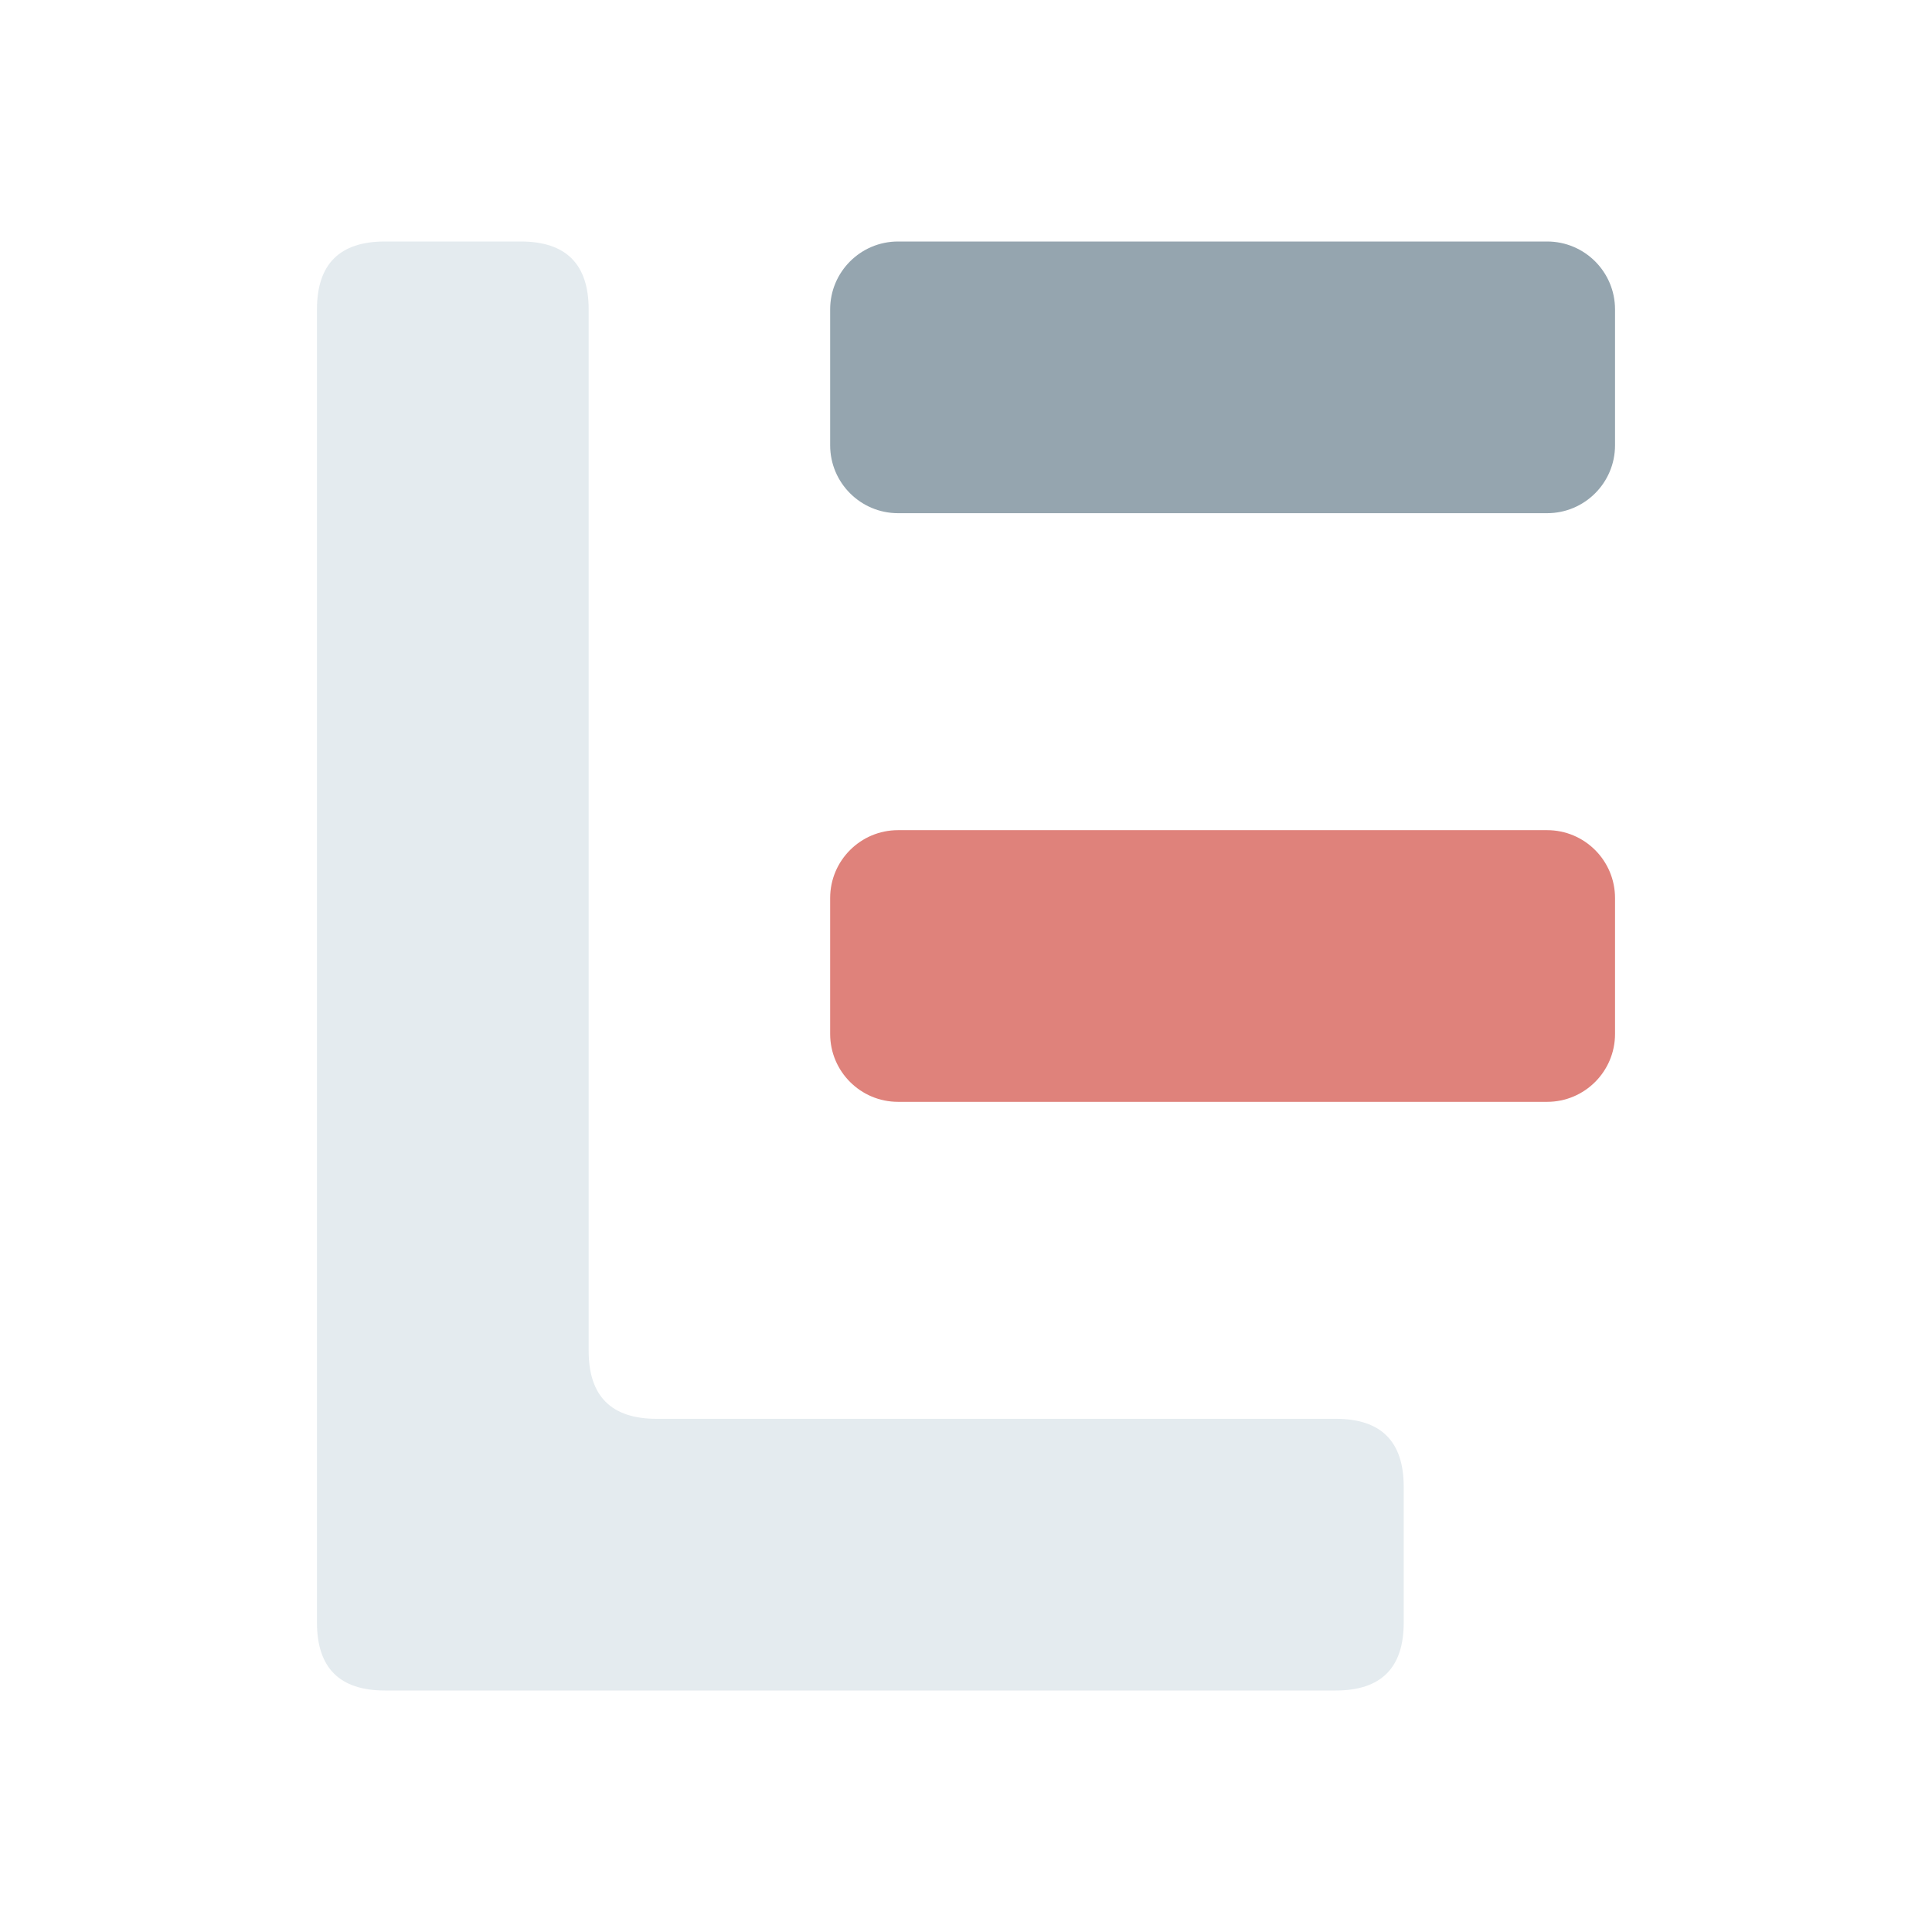
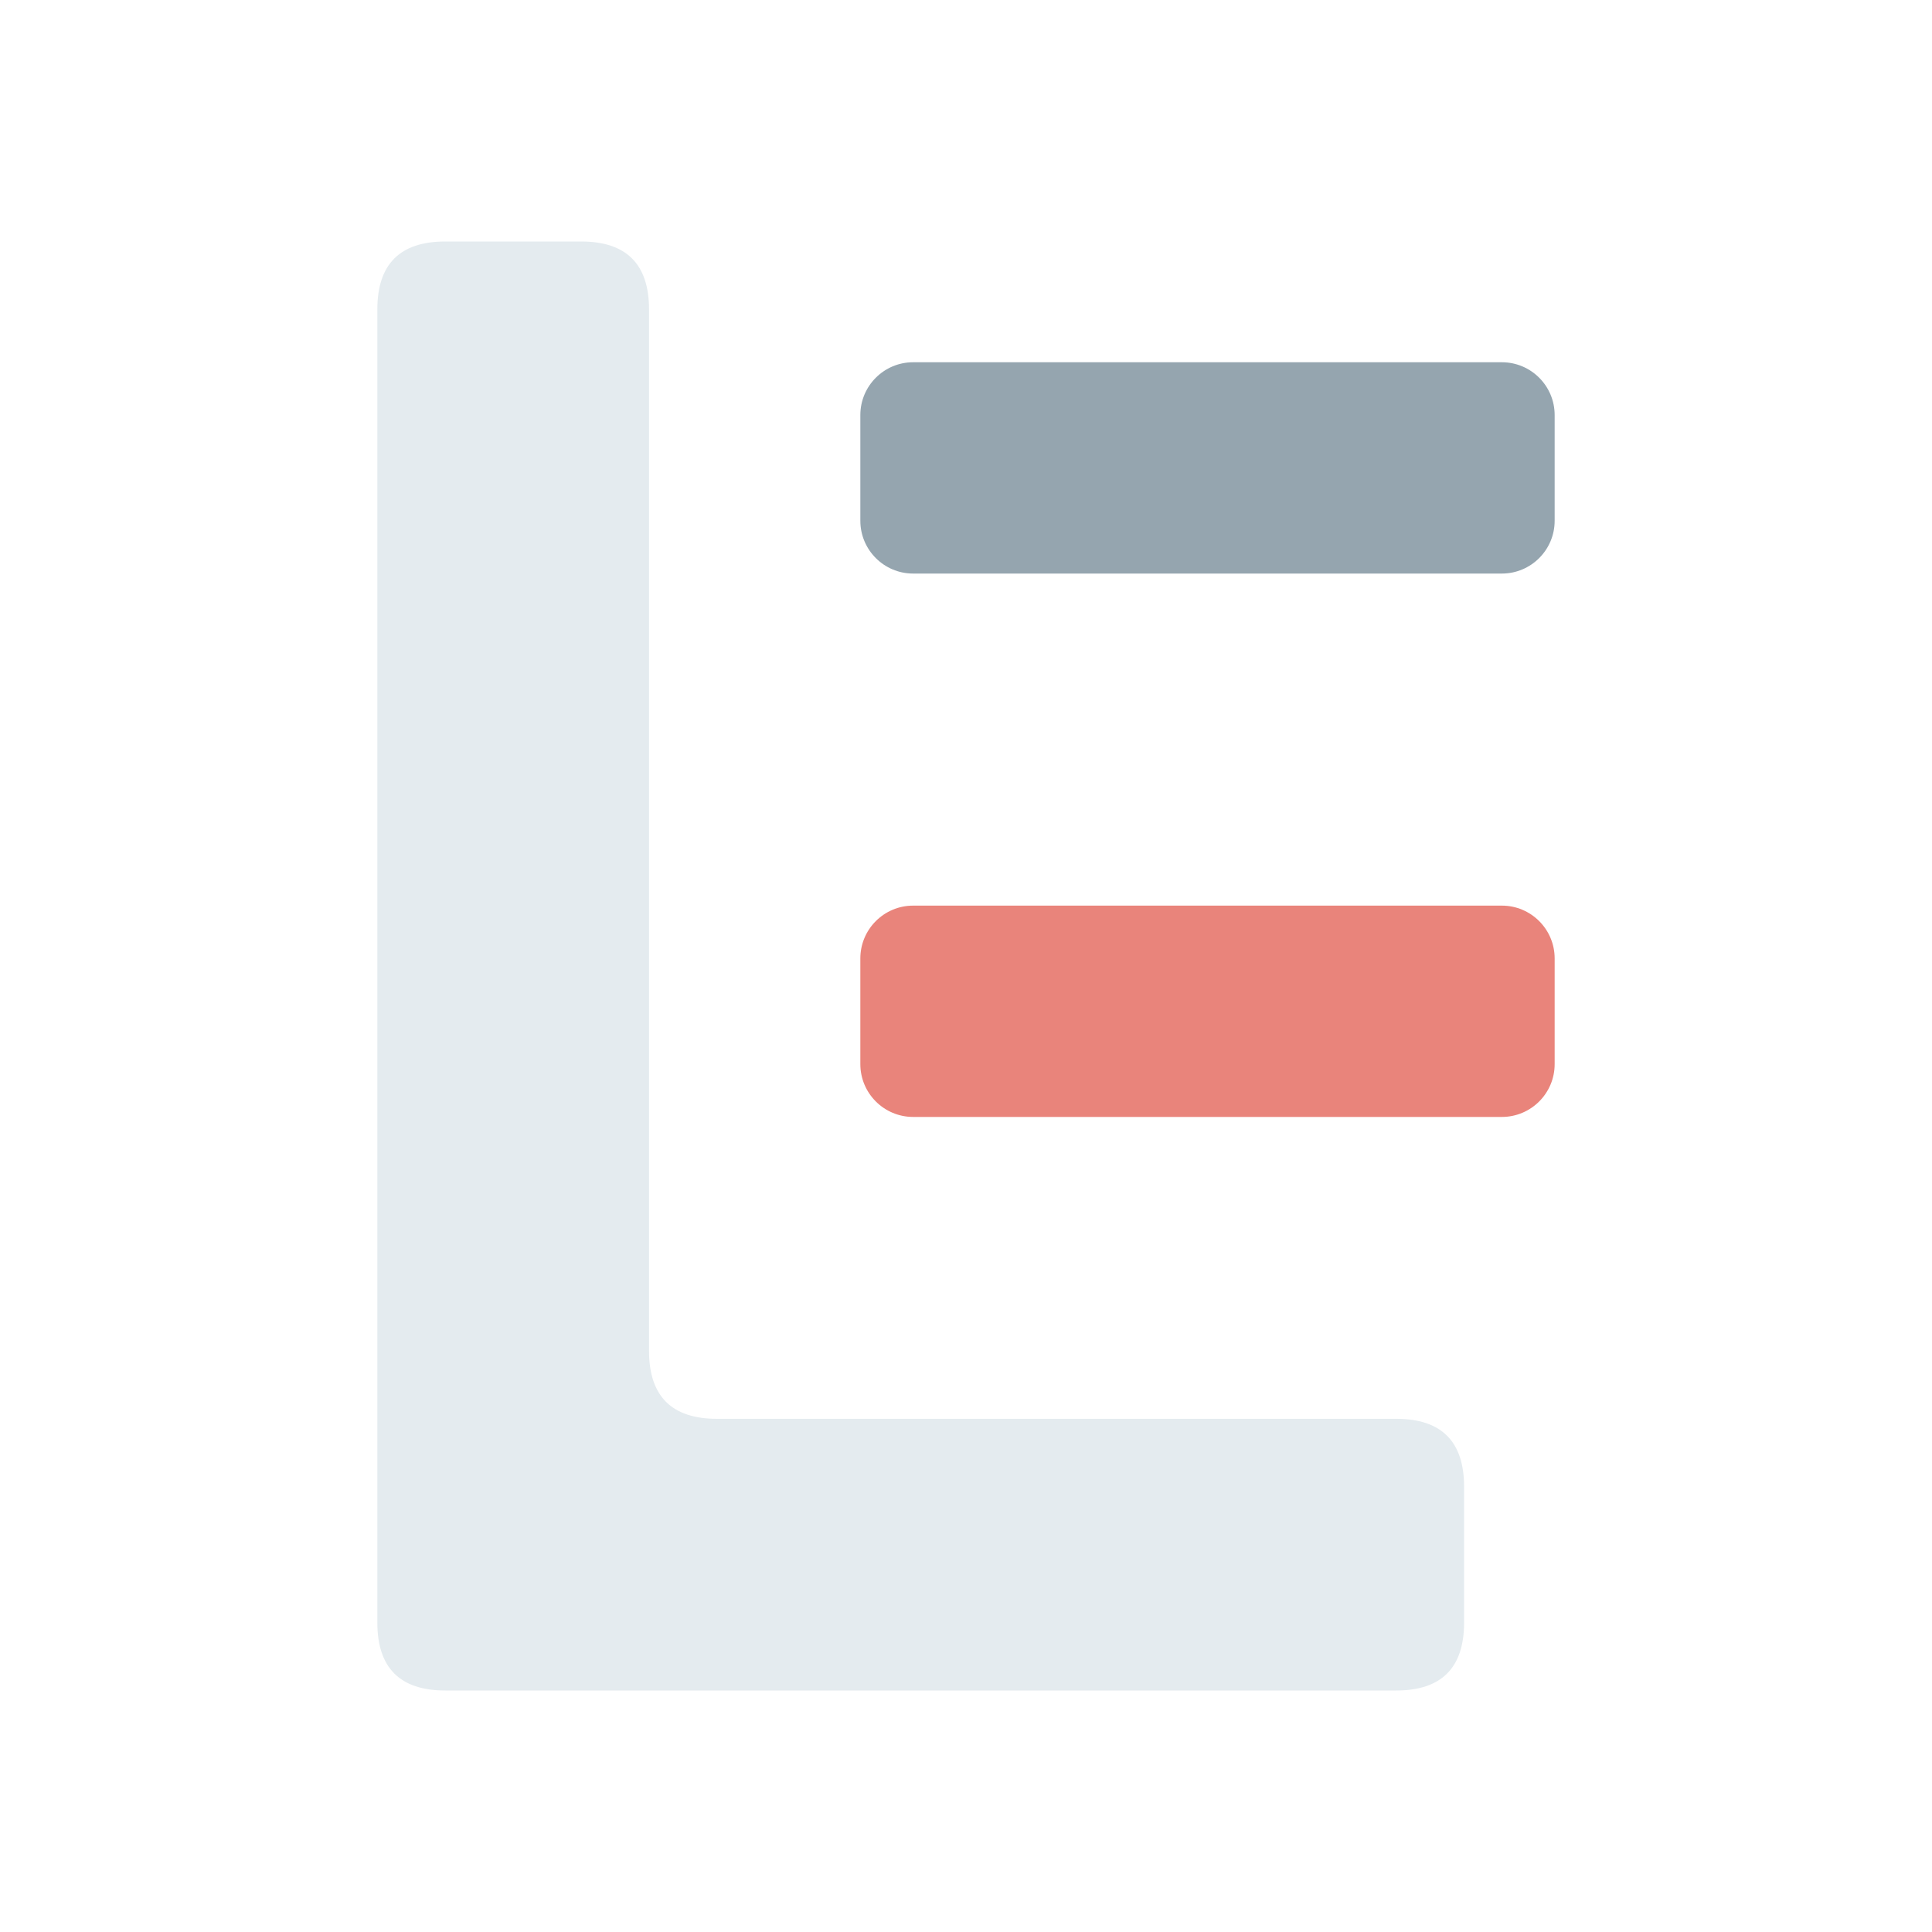
<svg xmlns="http://www.w3.org/2000/svg" viewBox="0 0 64 64" role="img" aria-labelledby="brand-title">
-   <g transform="translate(2.5 0)">
+   <g transform="translate(4.5 0)">
    <path fill="#e4ebef" d="M10.25 8H14.75Q17 8 17 10.25V44.75Q17 47 19.25 47H41.75Q44 47 44 49.25V53.75Q44 56 41.75 56H10.25Q8 56 8 53.75V10.25Q8 8 10.25 8Z" />
    <g fill="#95a5af">
-       <rect fill="#95a5af" x="25" y="8" width="26" height="9" rx="2.25" />
-       <rect fill="#df827b" x="25" y="27.5" width="26" height="9" rx="2.25" />
+       <rect fill="#95a5af" x="24" y="12" width="23" height="7" rx="1.75" />
+       <rect fill="#e9847b" x="24" y="30" width="23" height="7" rx="1.75" />
    </g>
  </g>
</svg>
